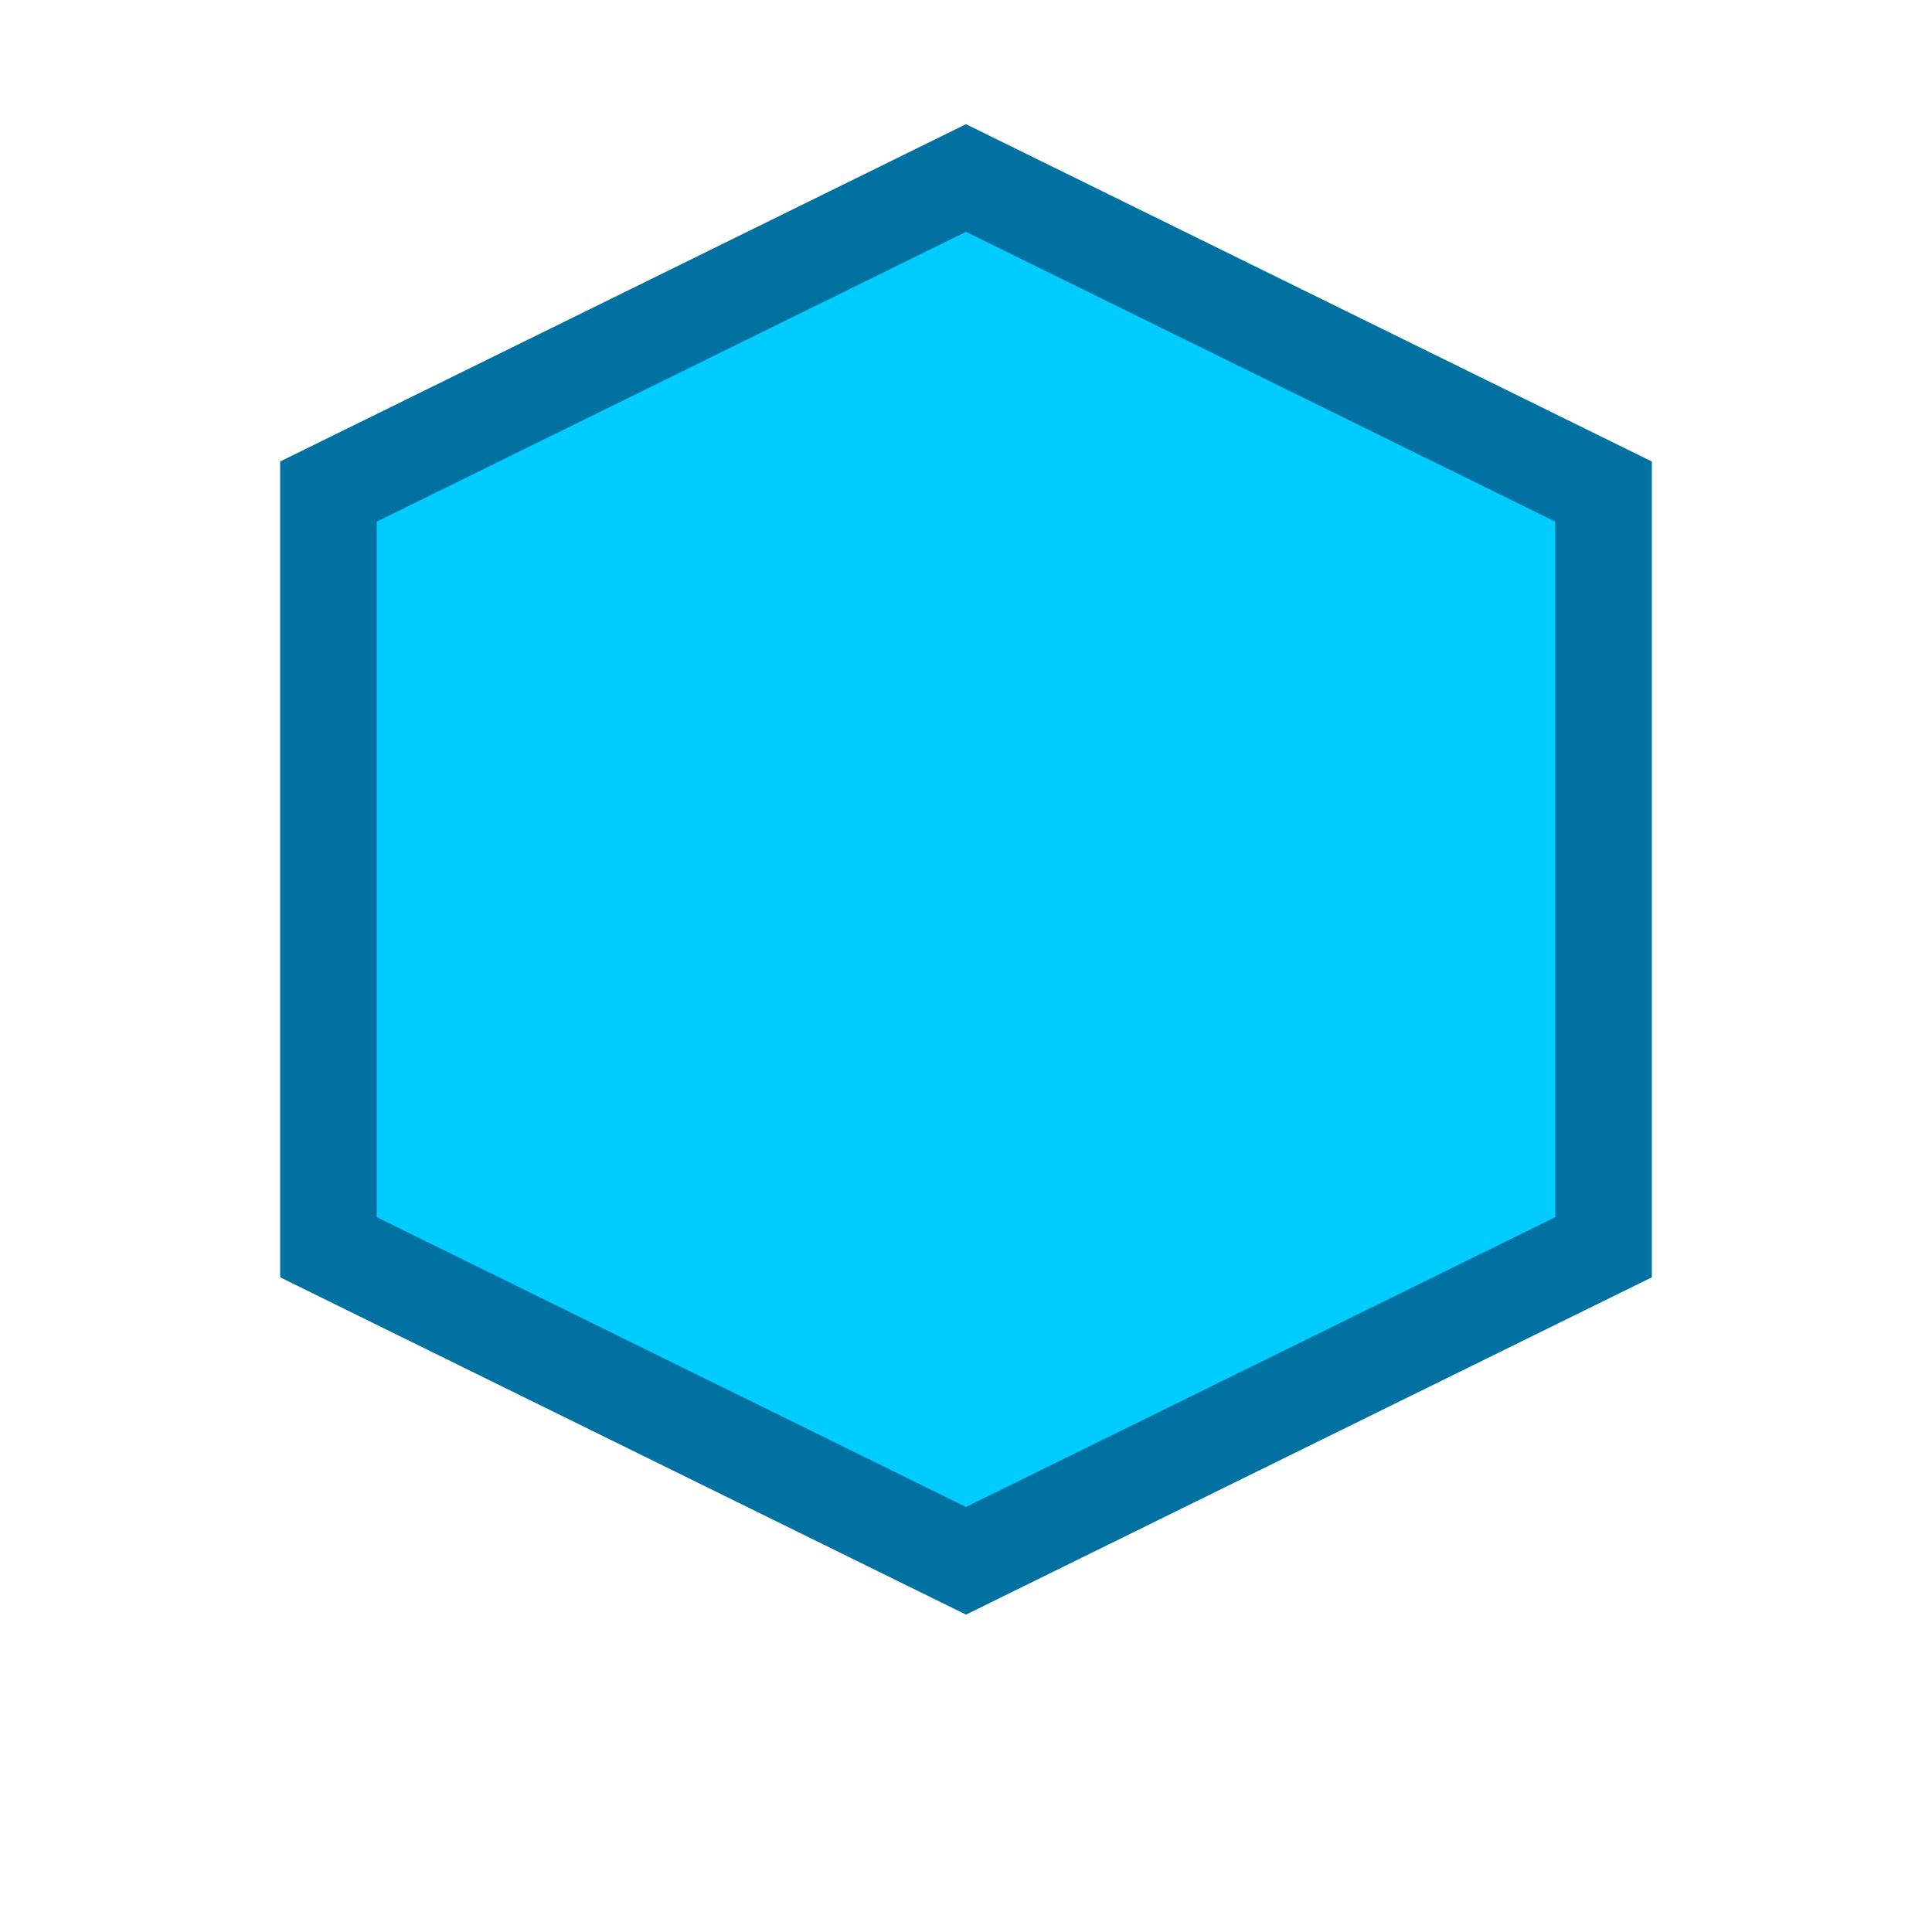
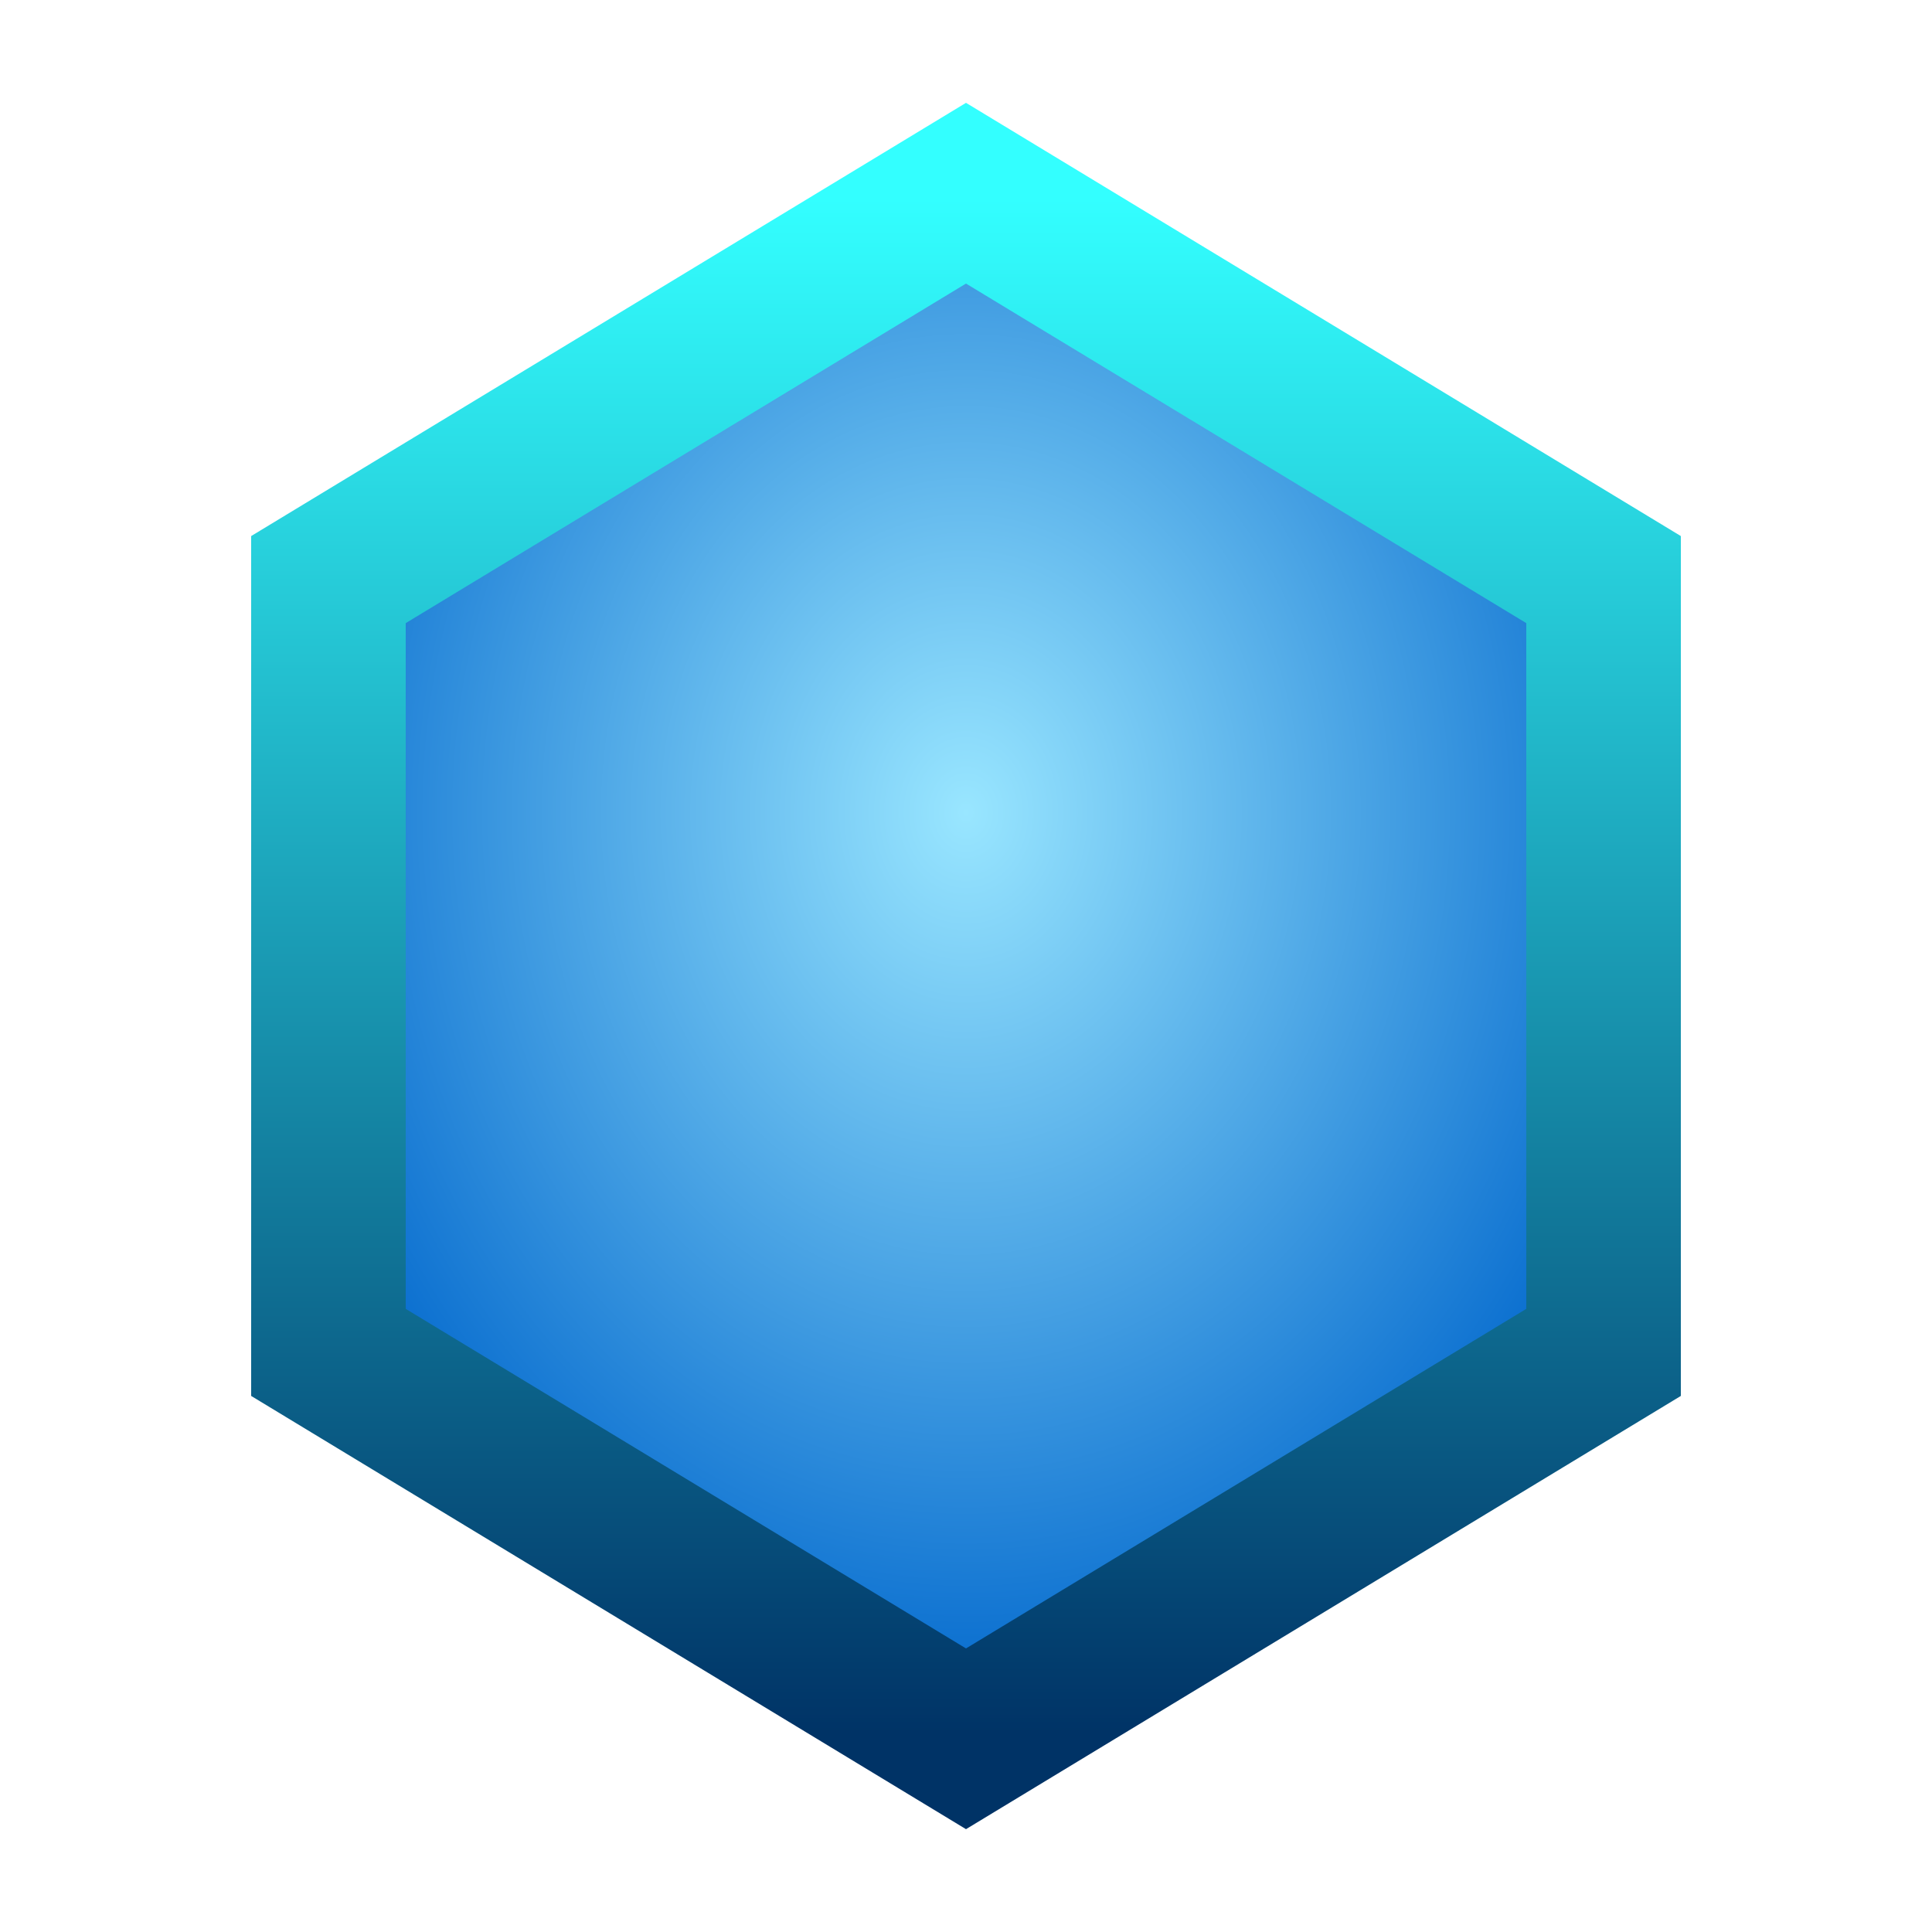
<svg xmlns="http://www.w3.org/2000/svg" viewBox="0 0 100 100">
  <defs>
-     <filter id="darken" color-interpolation-filters="sRGB">
-       <feColorMatrix type="saturate" values="1.3" />
-       <feColorMatrix type="matrix" values="         0.7 0   0   0 0         0   0.7 0   0 0         0   0   0.7 0 0         0   0   0   1 0" />
-     </filter>
-     <path id="hex" d="M50 12 L80.5 27 L80.5 63 L50 78 L19.5 63 L19.5 27 Z" />
+     <linearGradient id="edge" x1="0" y1="0" x2="0" y2="1">
+       <stop offset="0%" stop-color="#33ffff" />
+       <stop offset="100%" stop-color="#003366" />
+     </linearGradient>
+     <radialGradient id="core" cx="50%" cy="40%" r="60%">
+       <stop offset="0%" stop-color="#99e6ff" />
+       <stop offset="100%" stop-color="#0066cc" />
+     </radialGradient>
+     <path id="hex" d="M50 10 L83 30 L83 70 L50 90 L17 70 L17 30 Z" />
  </defs>
-   <use href="#hex" fill="none" stroke="#0099cc" stroke-width="10" filter="url(#darken)" />
-   <use href="#hex" fill="#00ccff" />
+   <use href="#hex" fill="url(#core)" stroke="url(#edge)" stroke-width="8" />
</svg>
